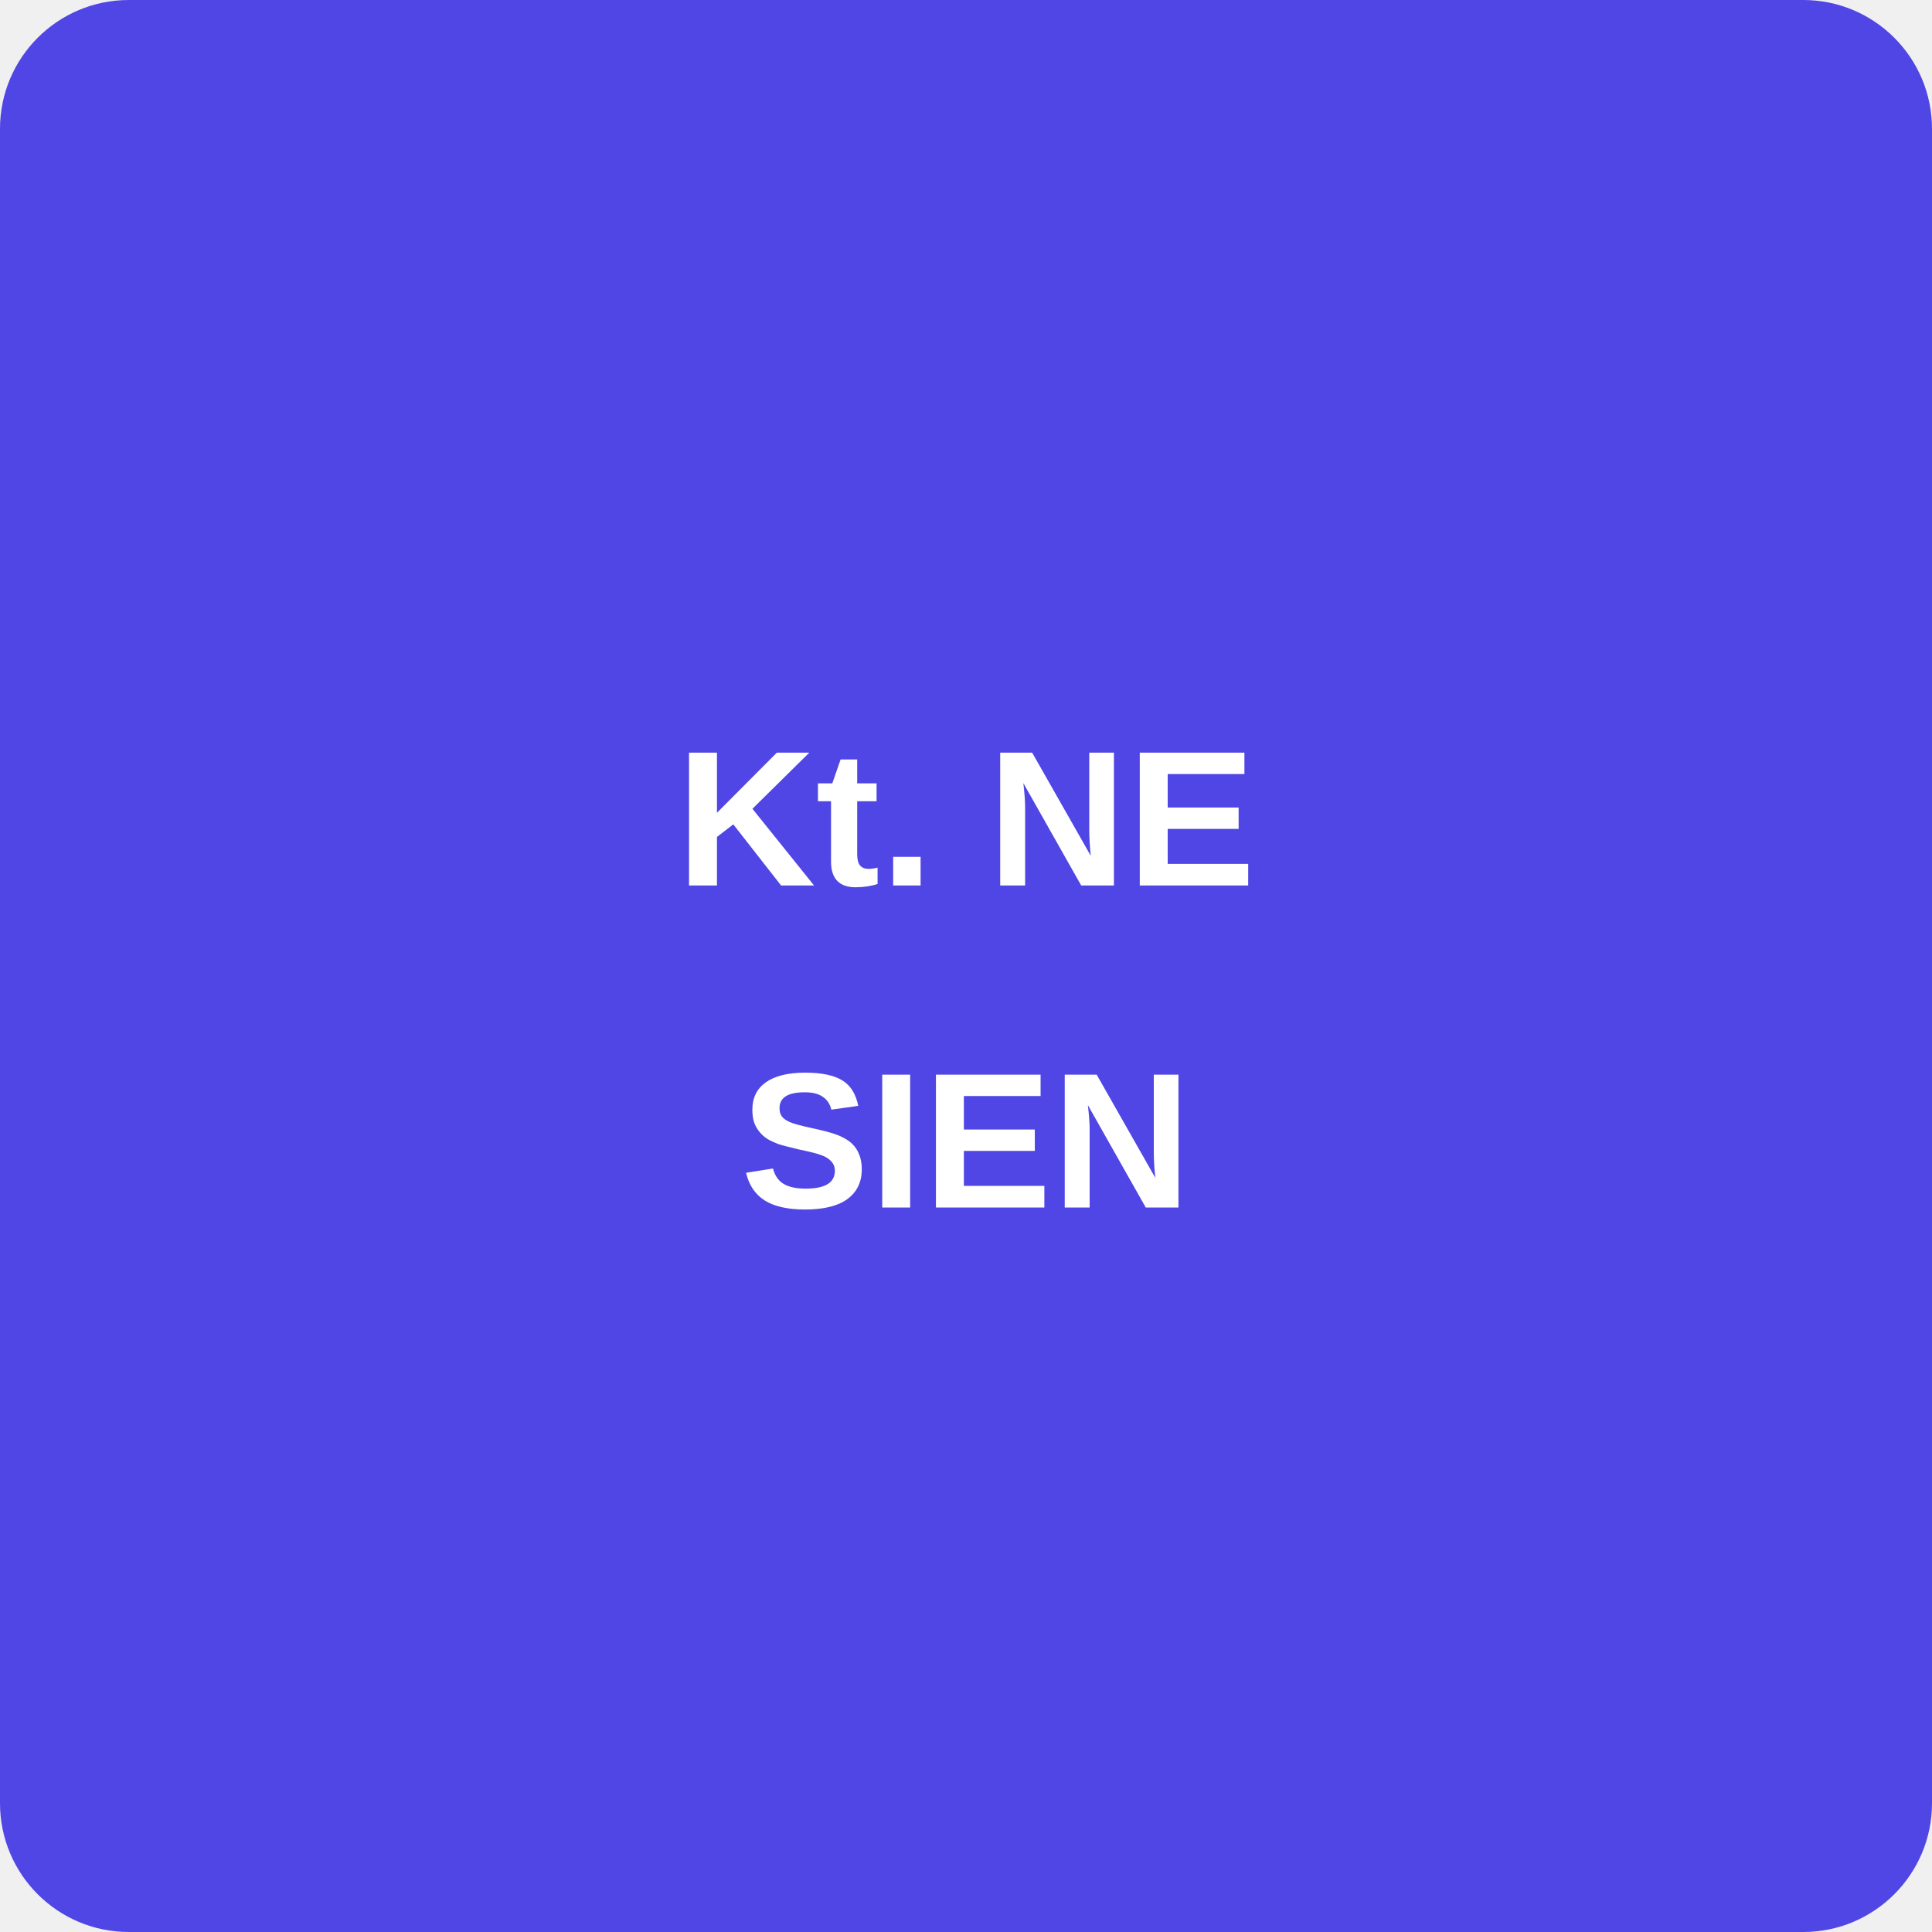
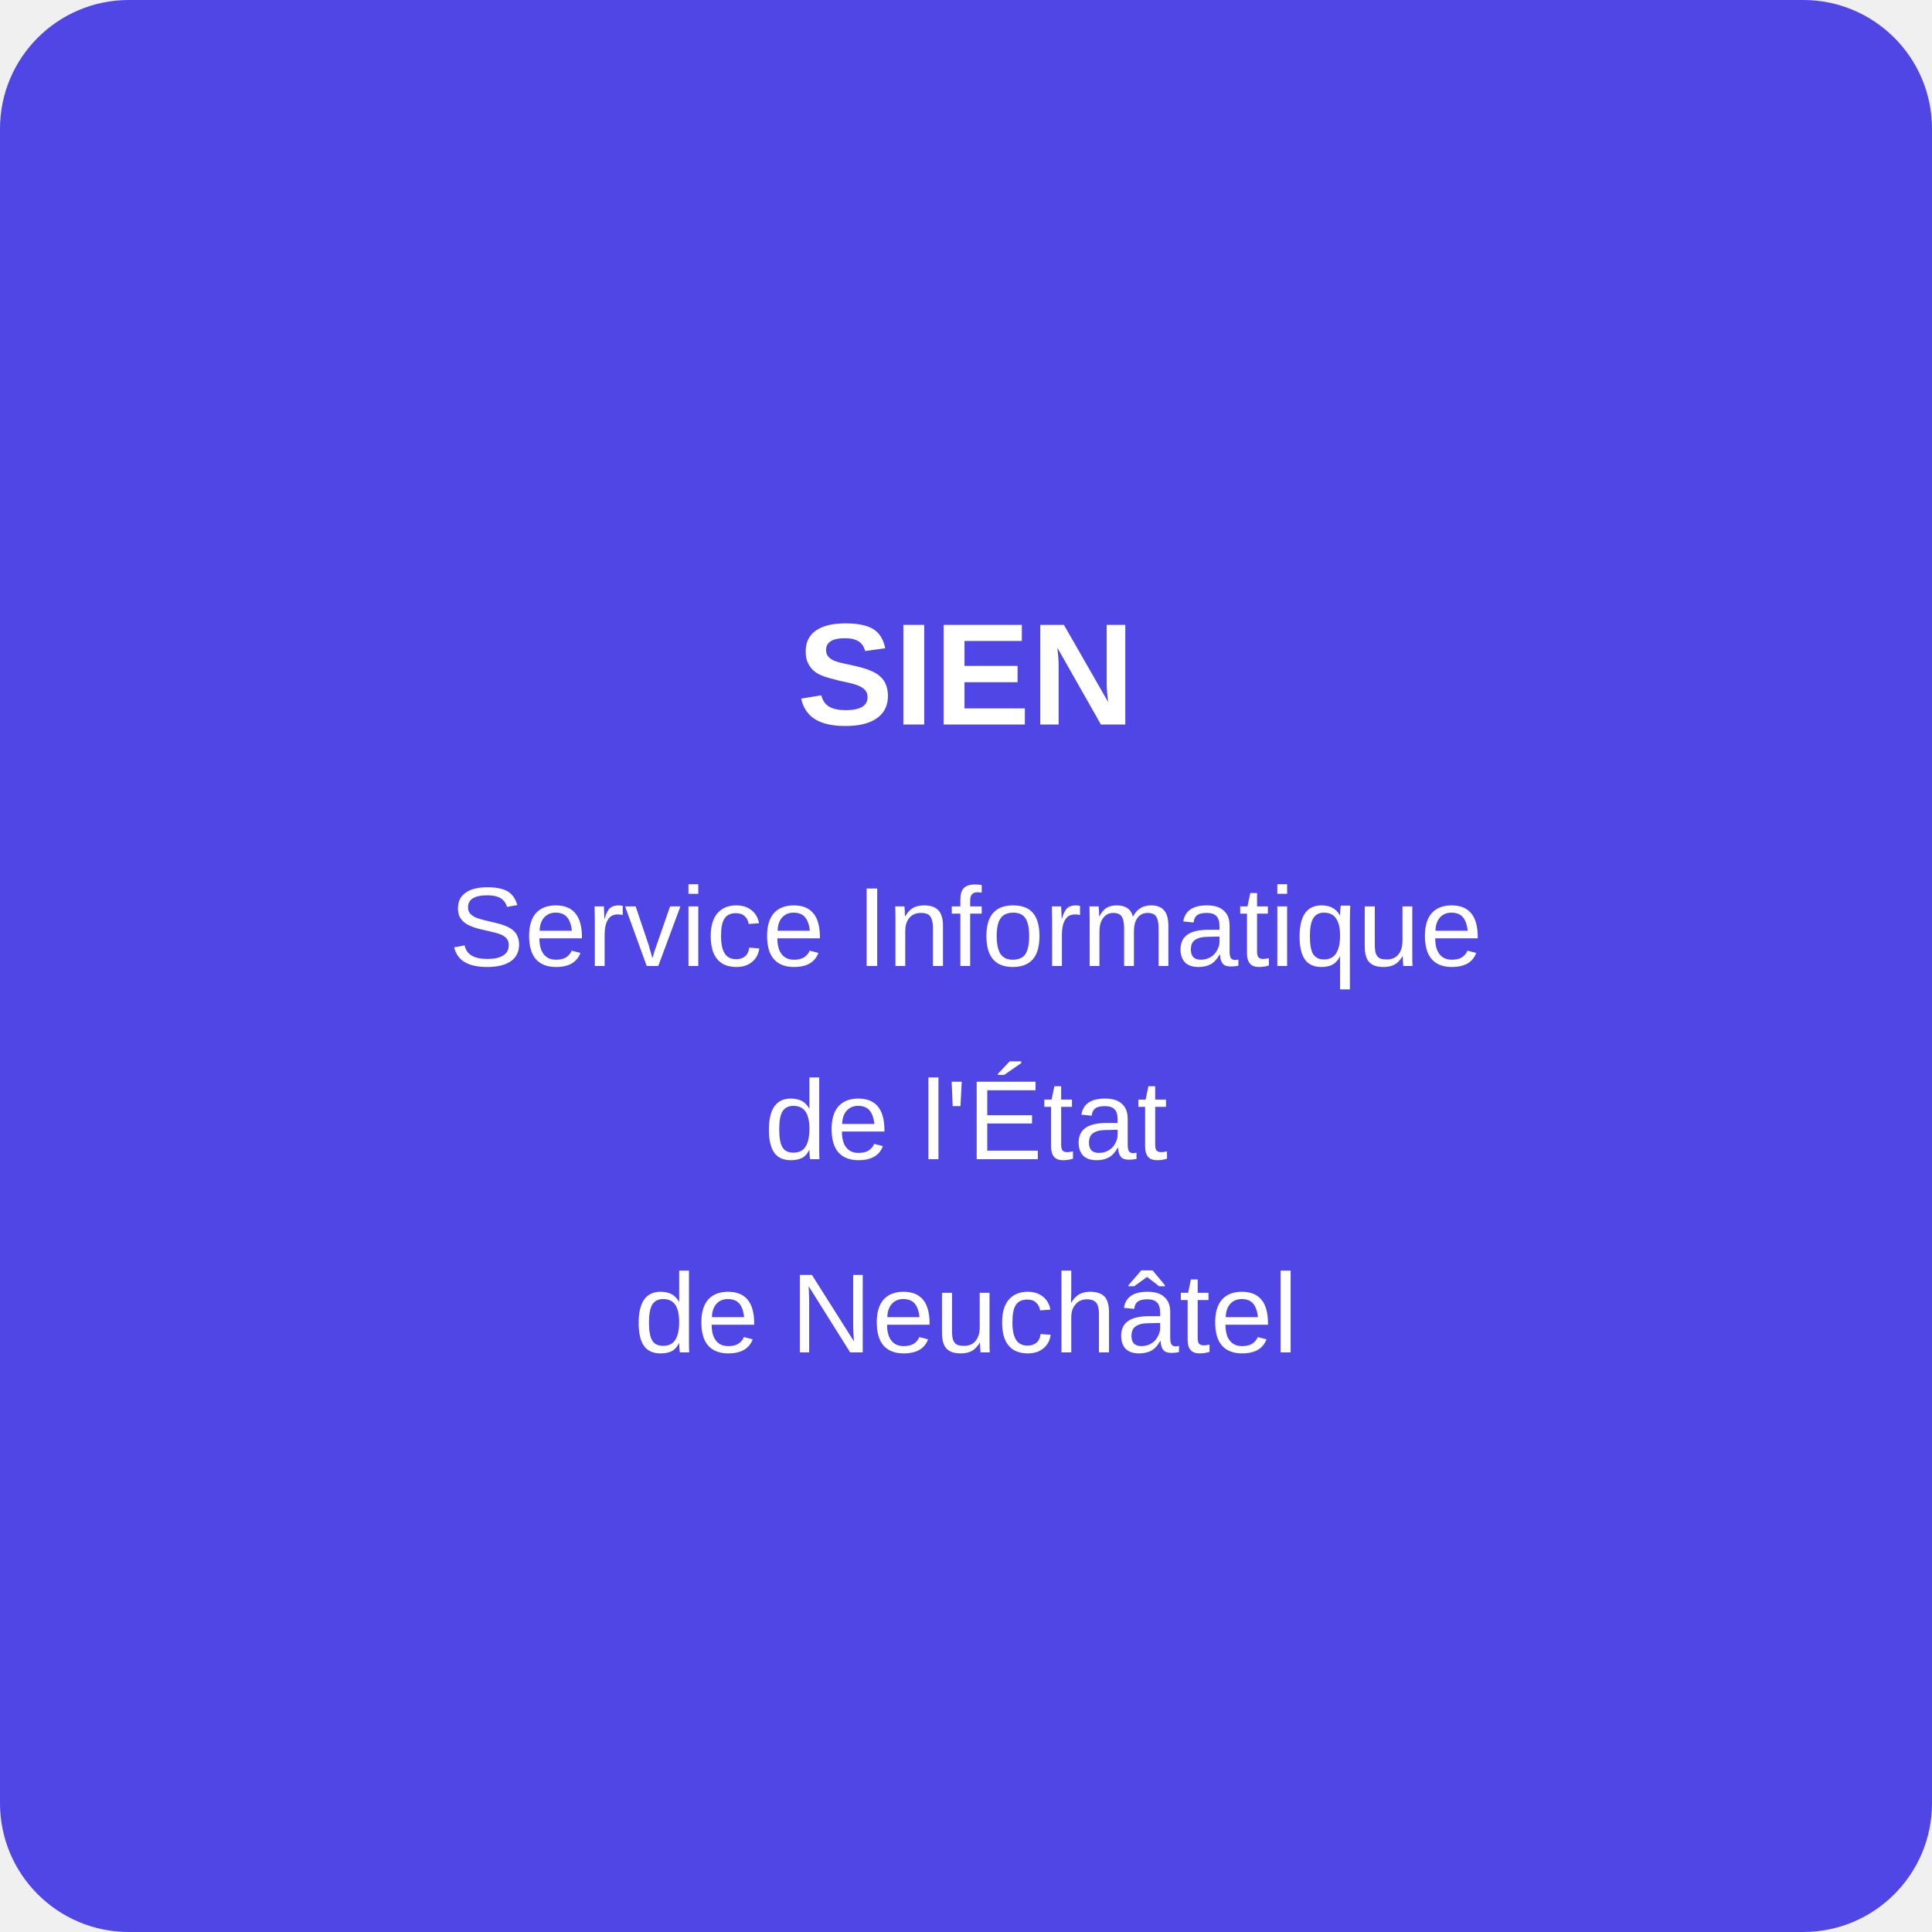
<svg xmlns="http://www.w3.org/2000/svg" width="120" height="120">
  <rect width="120" height="120" fill="#4f46e5" rx="8" />
-   <text x="60" y="55" font-family="Arial, sans-serif" font-size="12" fill="#ffffff" text-anchor="middle" font-weight="bold">Kt. NE</text>
-   <text x="60" y="75" font-family="Arial, sans-serif" font-size="12" fill="#ffffff" text-anchor="middle" font-weight="bold">SIEN</text>
+   <text x="60" y="45" font-family="Arial, sans-serif" font-size="9" fill="#ffffff" text-anchor="middle" font-weight="bold">SIEN</text>
+   <text x="60" y="60" font-family="Arial, sans-serif" font-size="7" fill="#ffffff" text-anchor="middle">Service Informatique</text>
+   <text x="60" y="72" font-family="Arial, sans-serif" font-size="7" fill="#ffffff" text-anchor="middle">de l'État</text>
+   <text x="60" y="84" font-family="Arial, sans-serif" font-size="7" fill="#ffffff" text-anchor="middle">de Neuchâtel</text>
</svg>
